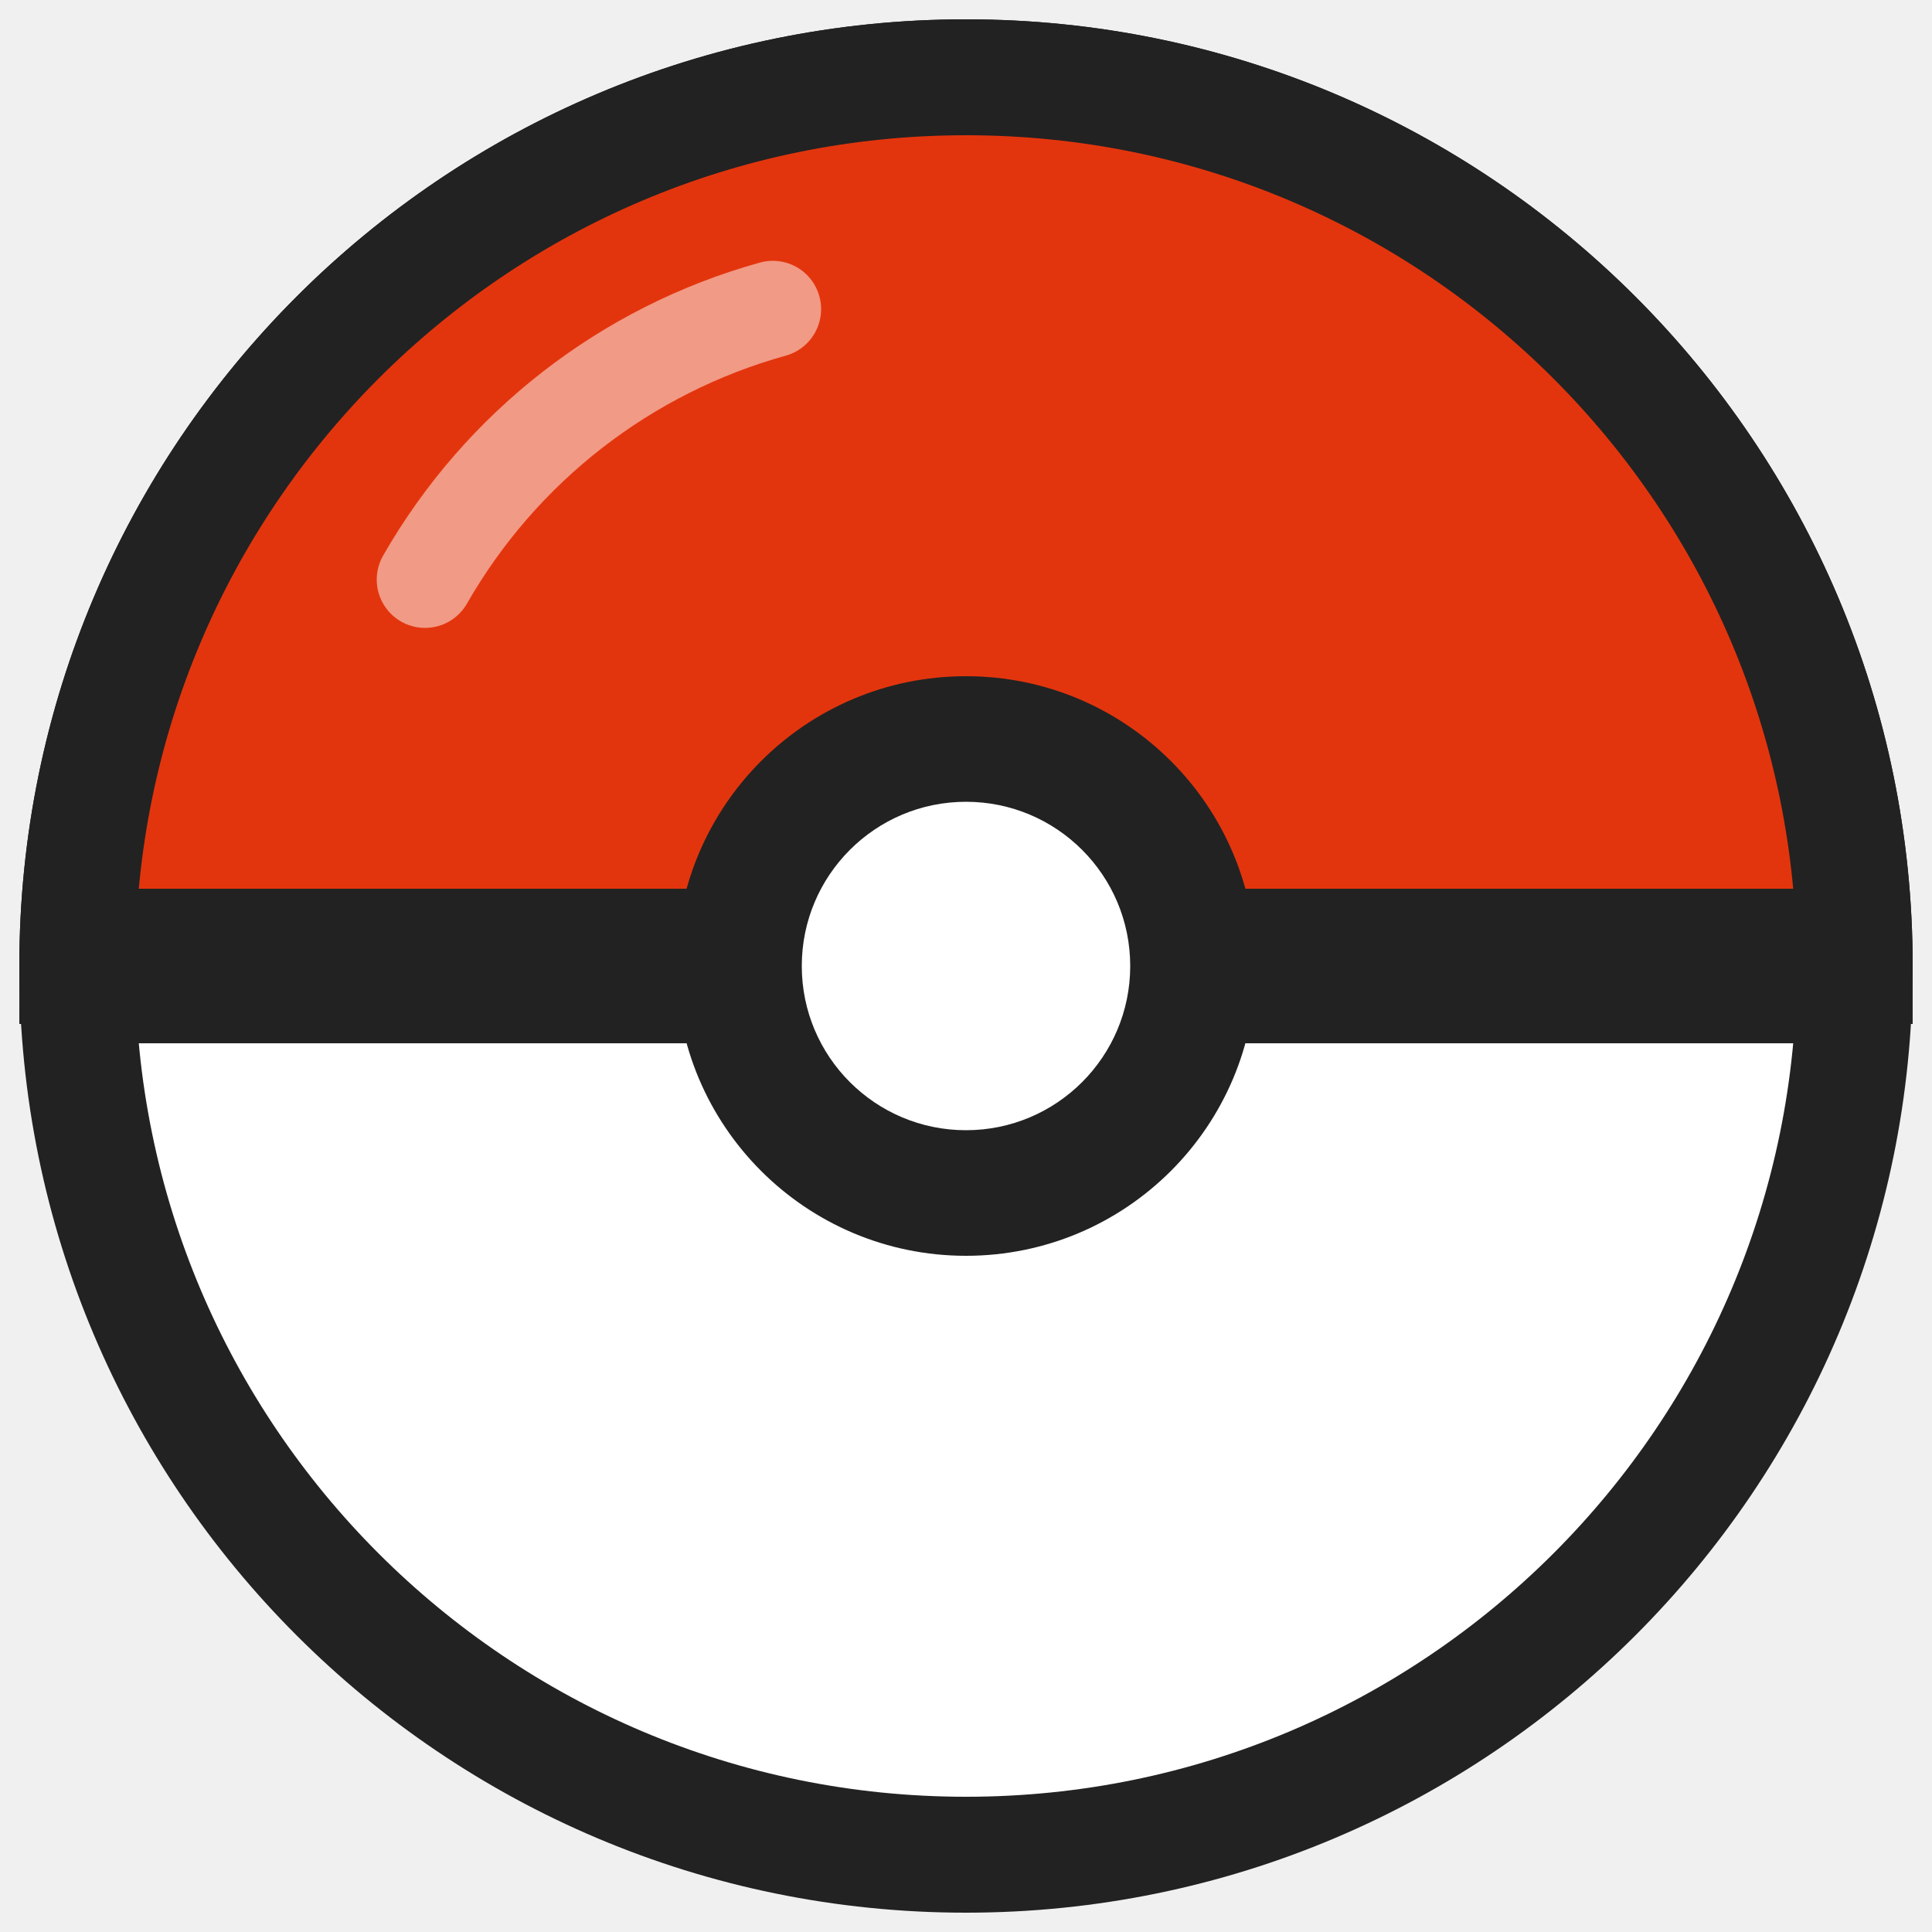
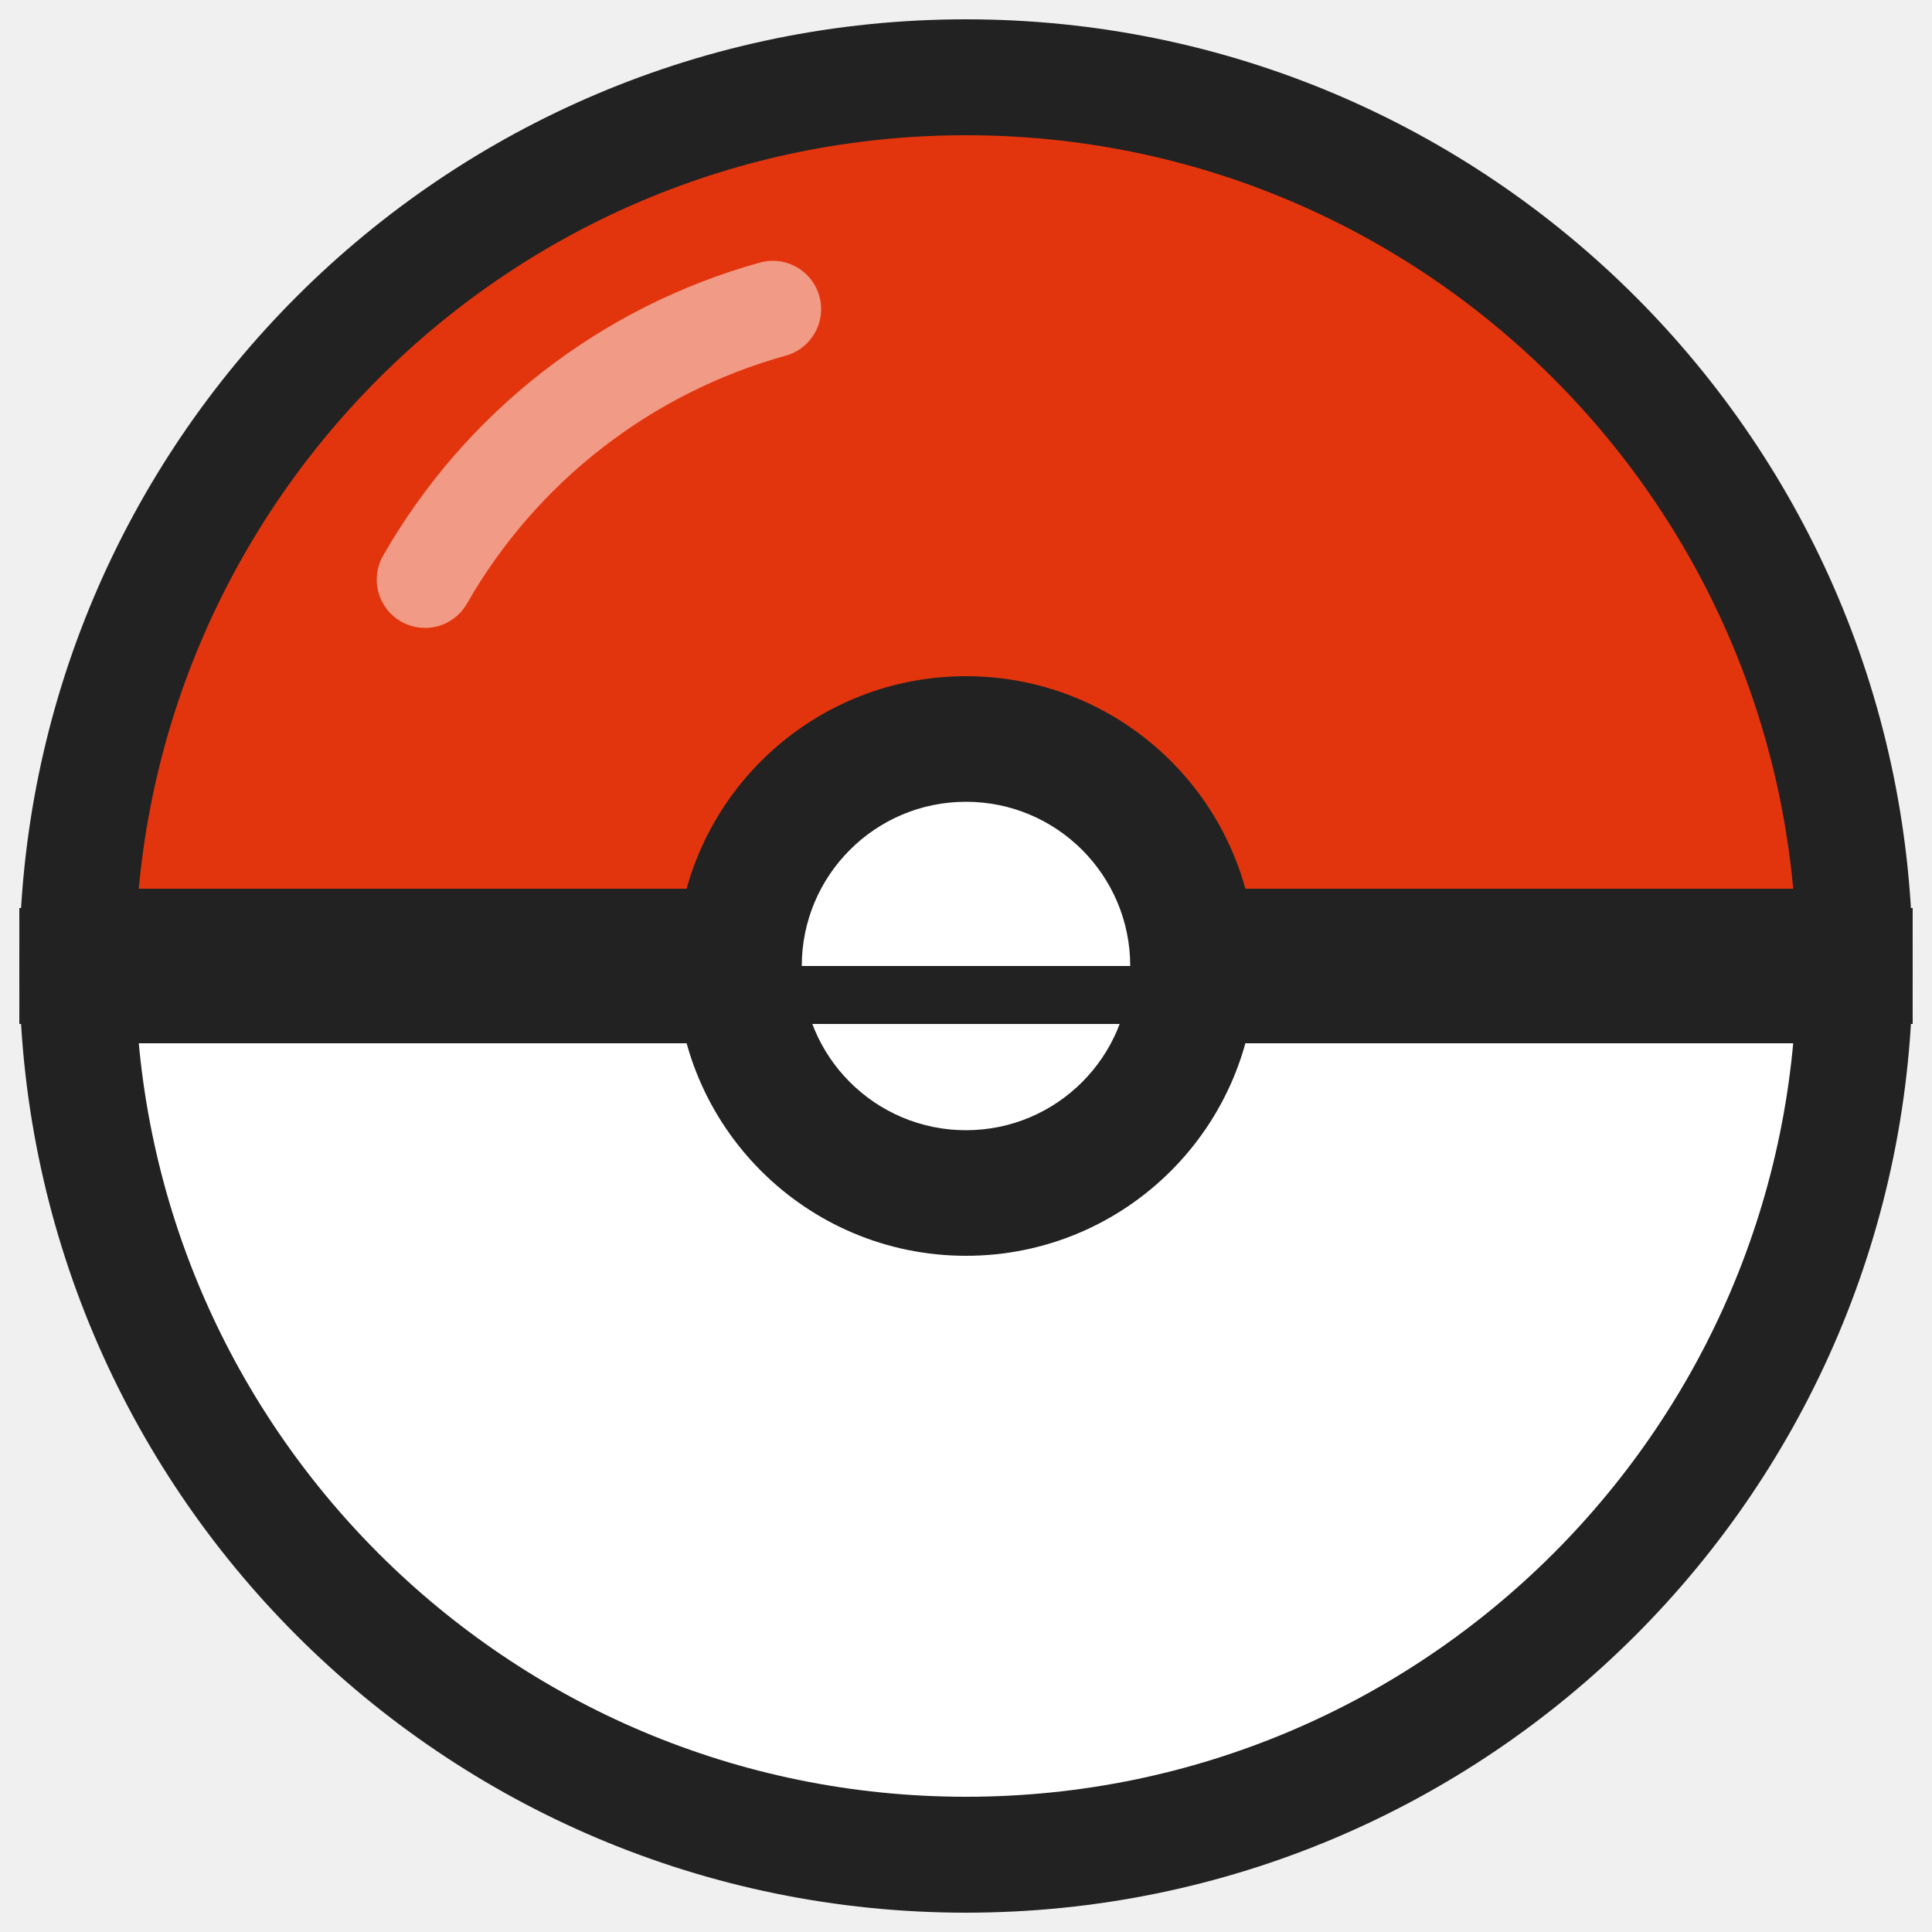
- <svg xmlns="http://www.w3.org/2000/svg" viewBox="0 0 100 100">
+ <svg xmlns="http://www.w3.org/2000/svg" viewBox="0 0 100 100" overflow="visible">
  <defs>
-     <clipPath id="top">
+     <clipPath id="lidclip">
      <path d="M4 50 A46 46 0 0 1 96 50 Z" />
    </clipPath>
  </defs>
-   <circle cx="50" cy="50" r="46" fill="#fff" stroke="#222" stroke-width="6" />
-   <path d="M4 50 A46 46 0 0 1 96 50 Z" fill="#e3350d" />
-   <g clip-path="url(#top)" />
-   <path d="M4 50 A46 46 0 0 1 96 50 Z" fill="none" stroke="#222" stroke-width="6" />
-   <rect x="4" y="46" width="92" height="8" fill="#222" />
-   <circle cx="50" cy="50" r="15" fill="#222" />
-   <circle cx="50" cy="50" r="8.5" fill="#fff" />
-   <path d="M22 30 A30 30 0 0 1 40 16" fill="none" stroke="#fff" stroke-width="5" stroke-linecap="round" opacity=".5" />
+   <g class="base">
+     <path d="M4 50 A46 46 0 0 0 96 50 Z" fill="#fff" stroke="#222" stroke-width="6" />
+     <rect x="4" y="50" width="92" height="4" fill="#222" />
+     <path d="M35 50 A15 15 0 0 0 65 50 Z" fill="#222" />
+     <path d="M41.5 50 A8.5 8.5 0 0 0 58.5 50 Z" fill="#fff" />
+   </g>
+   <g class="lid">
+     <path d="M4 50 A46 46 0 0 1 96 50 Z" fill="#e3350d" />
+     <g clip-path="url(#lidclip)" />
+     <path d="M4 50 A46 46 0 0 1 96 50 Z" fill="none" stroke="#222" stroke-width="6" />
+     <rect x="4" y="46" width="92" height="4" fill="#222" />
+     <path d="M35 50 A15 15 0 0 1 65 50 Z" fill="#222" />
+     <path d="M41.5 50 A8.5 8.5 0 0 1 58.5 50 Z" fill="#fff" />
+     <path d="M22 30 A30 30 0 0 1 40 16" fill="none" stroke="#fff" stroke-width="5" stroke-linecap="round" opacity=".5" />
+   </g>
</svg>
